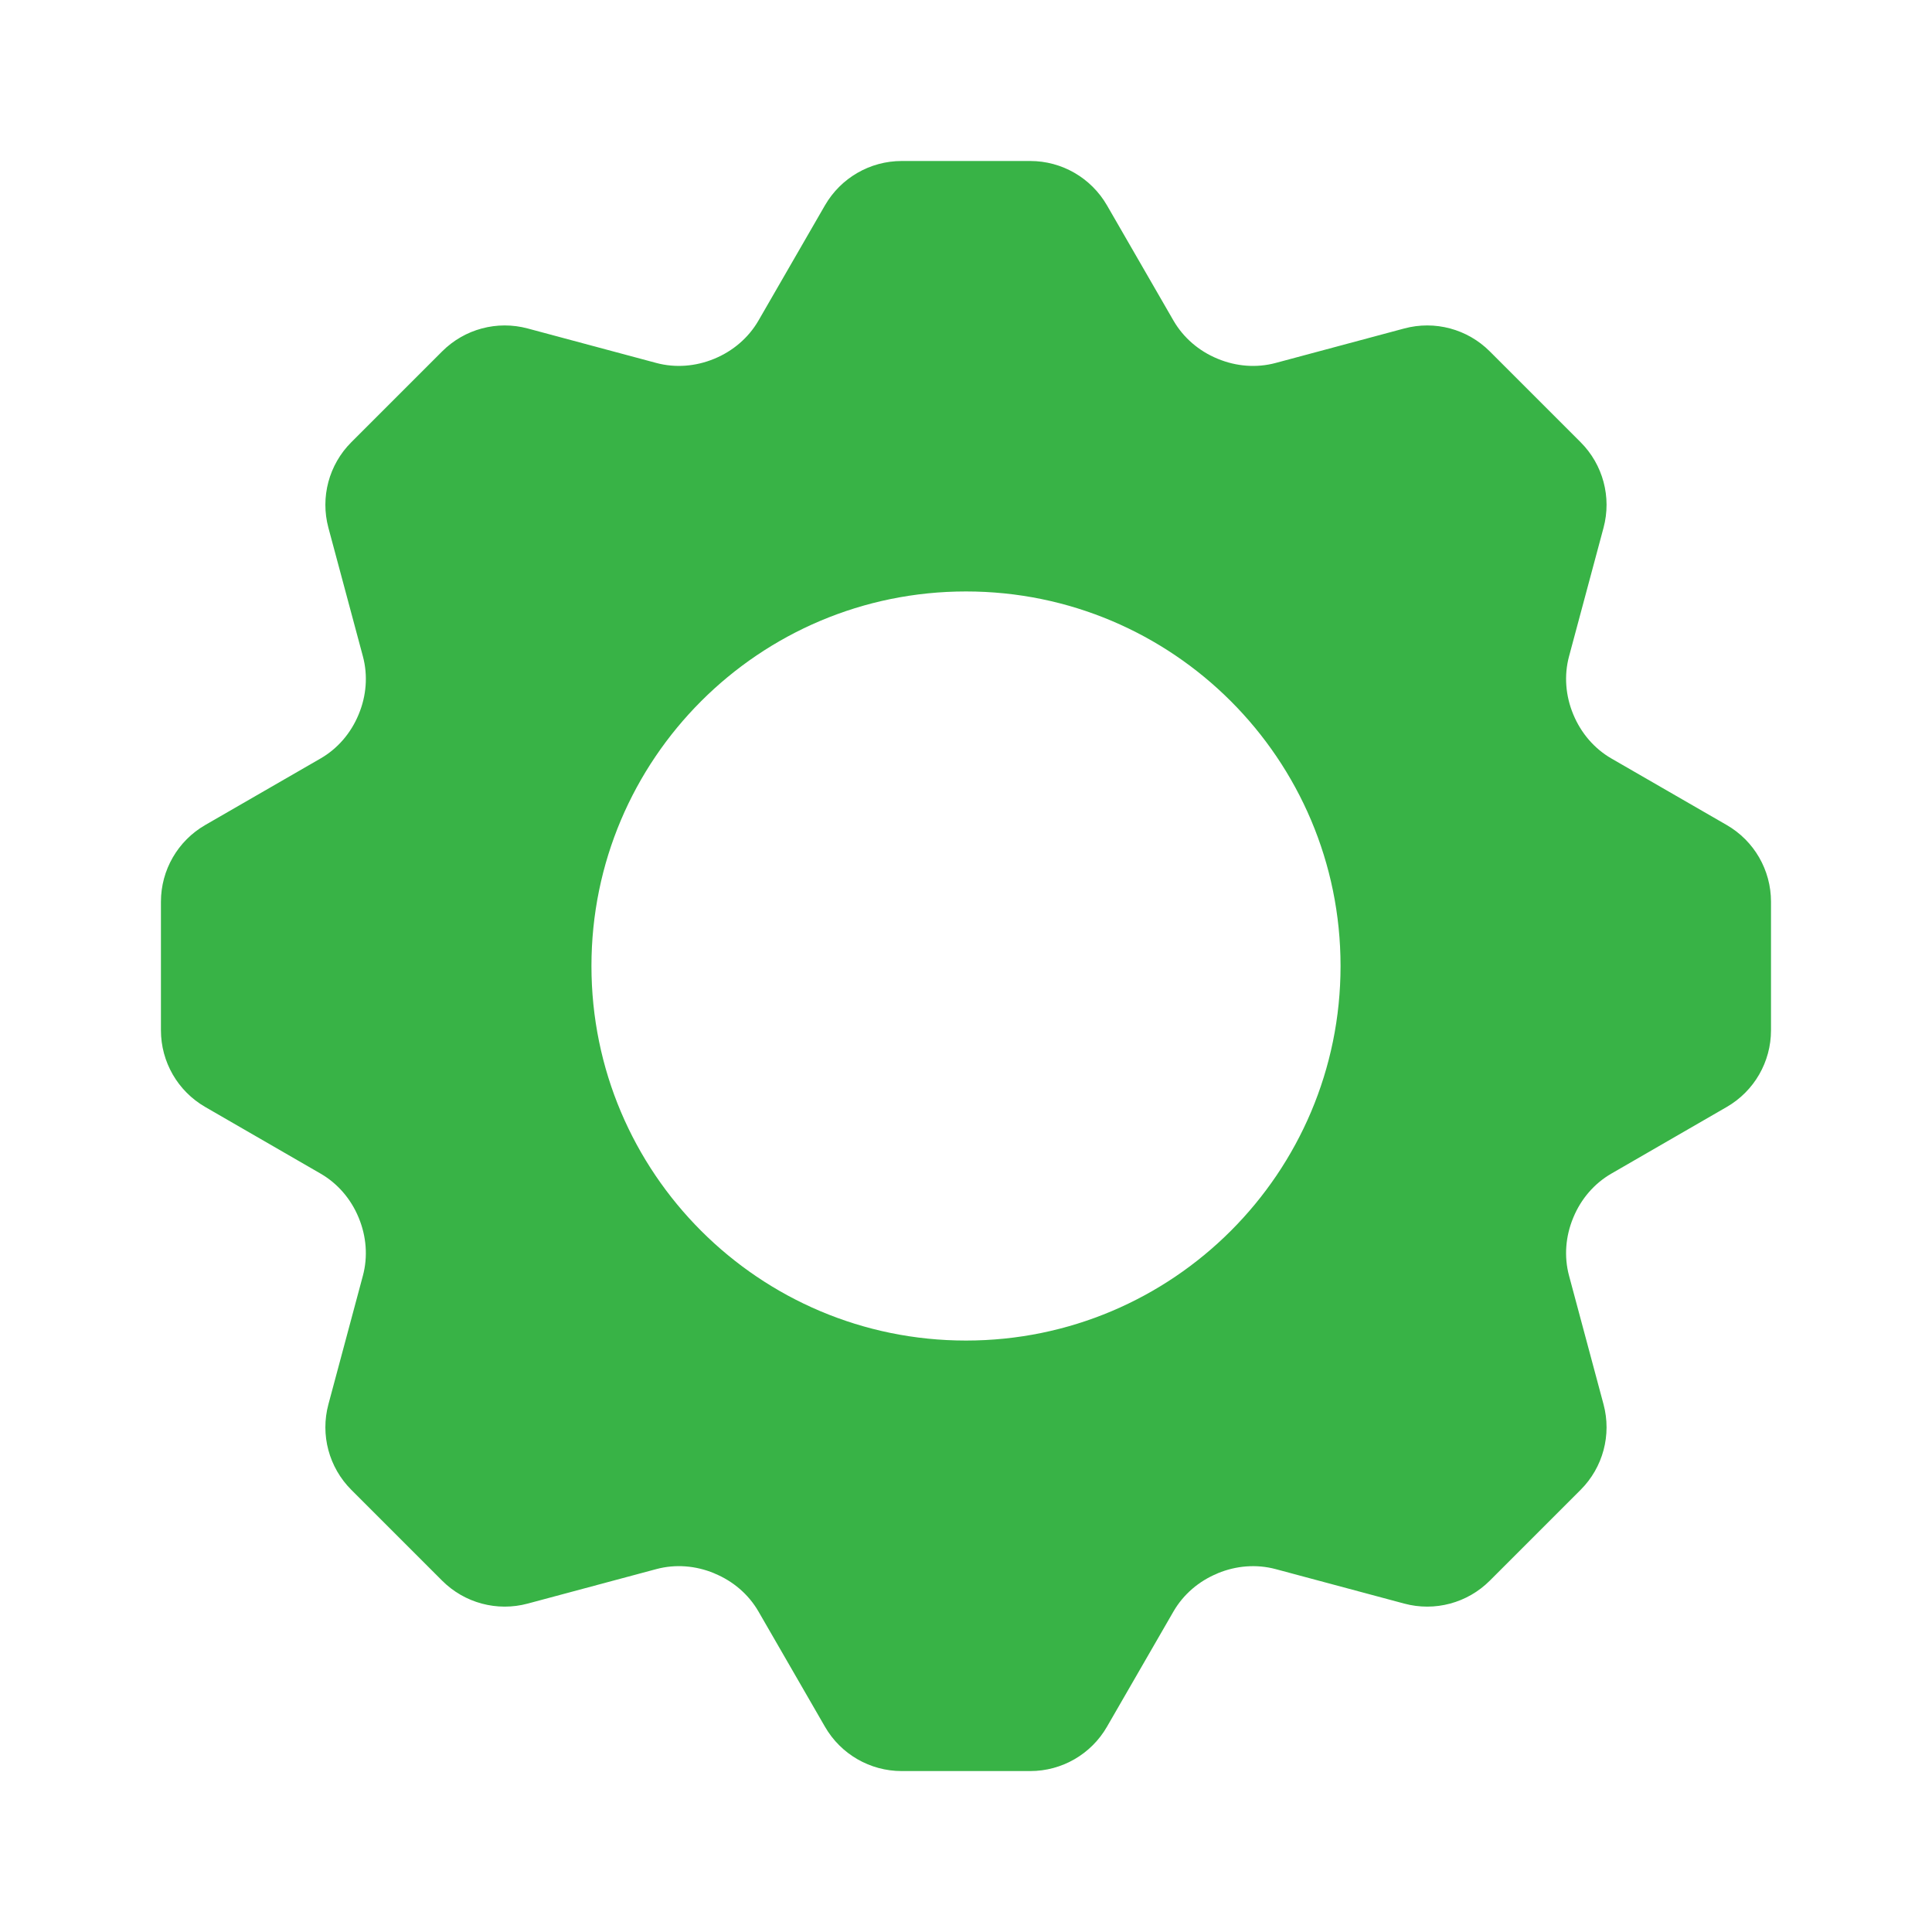
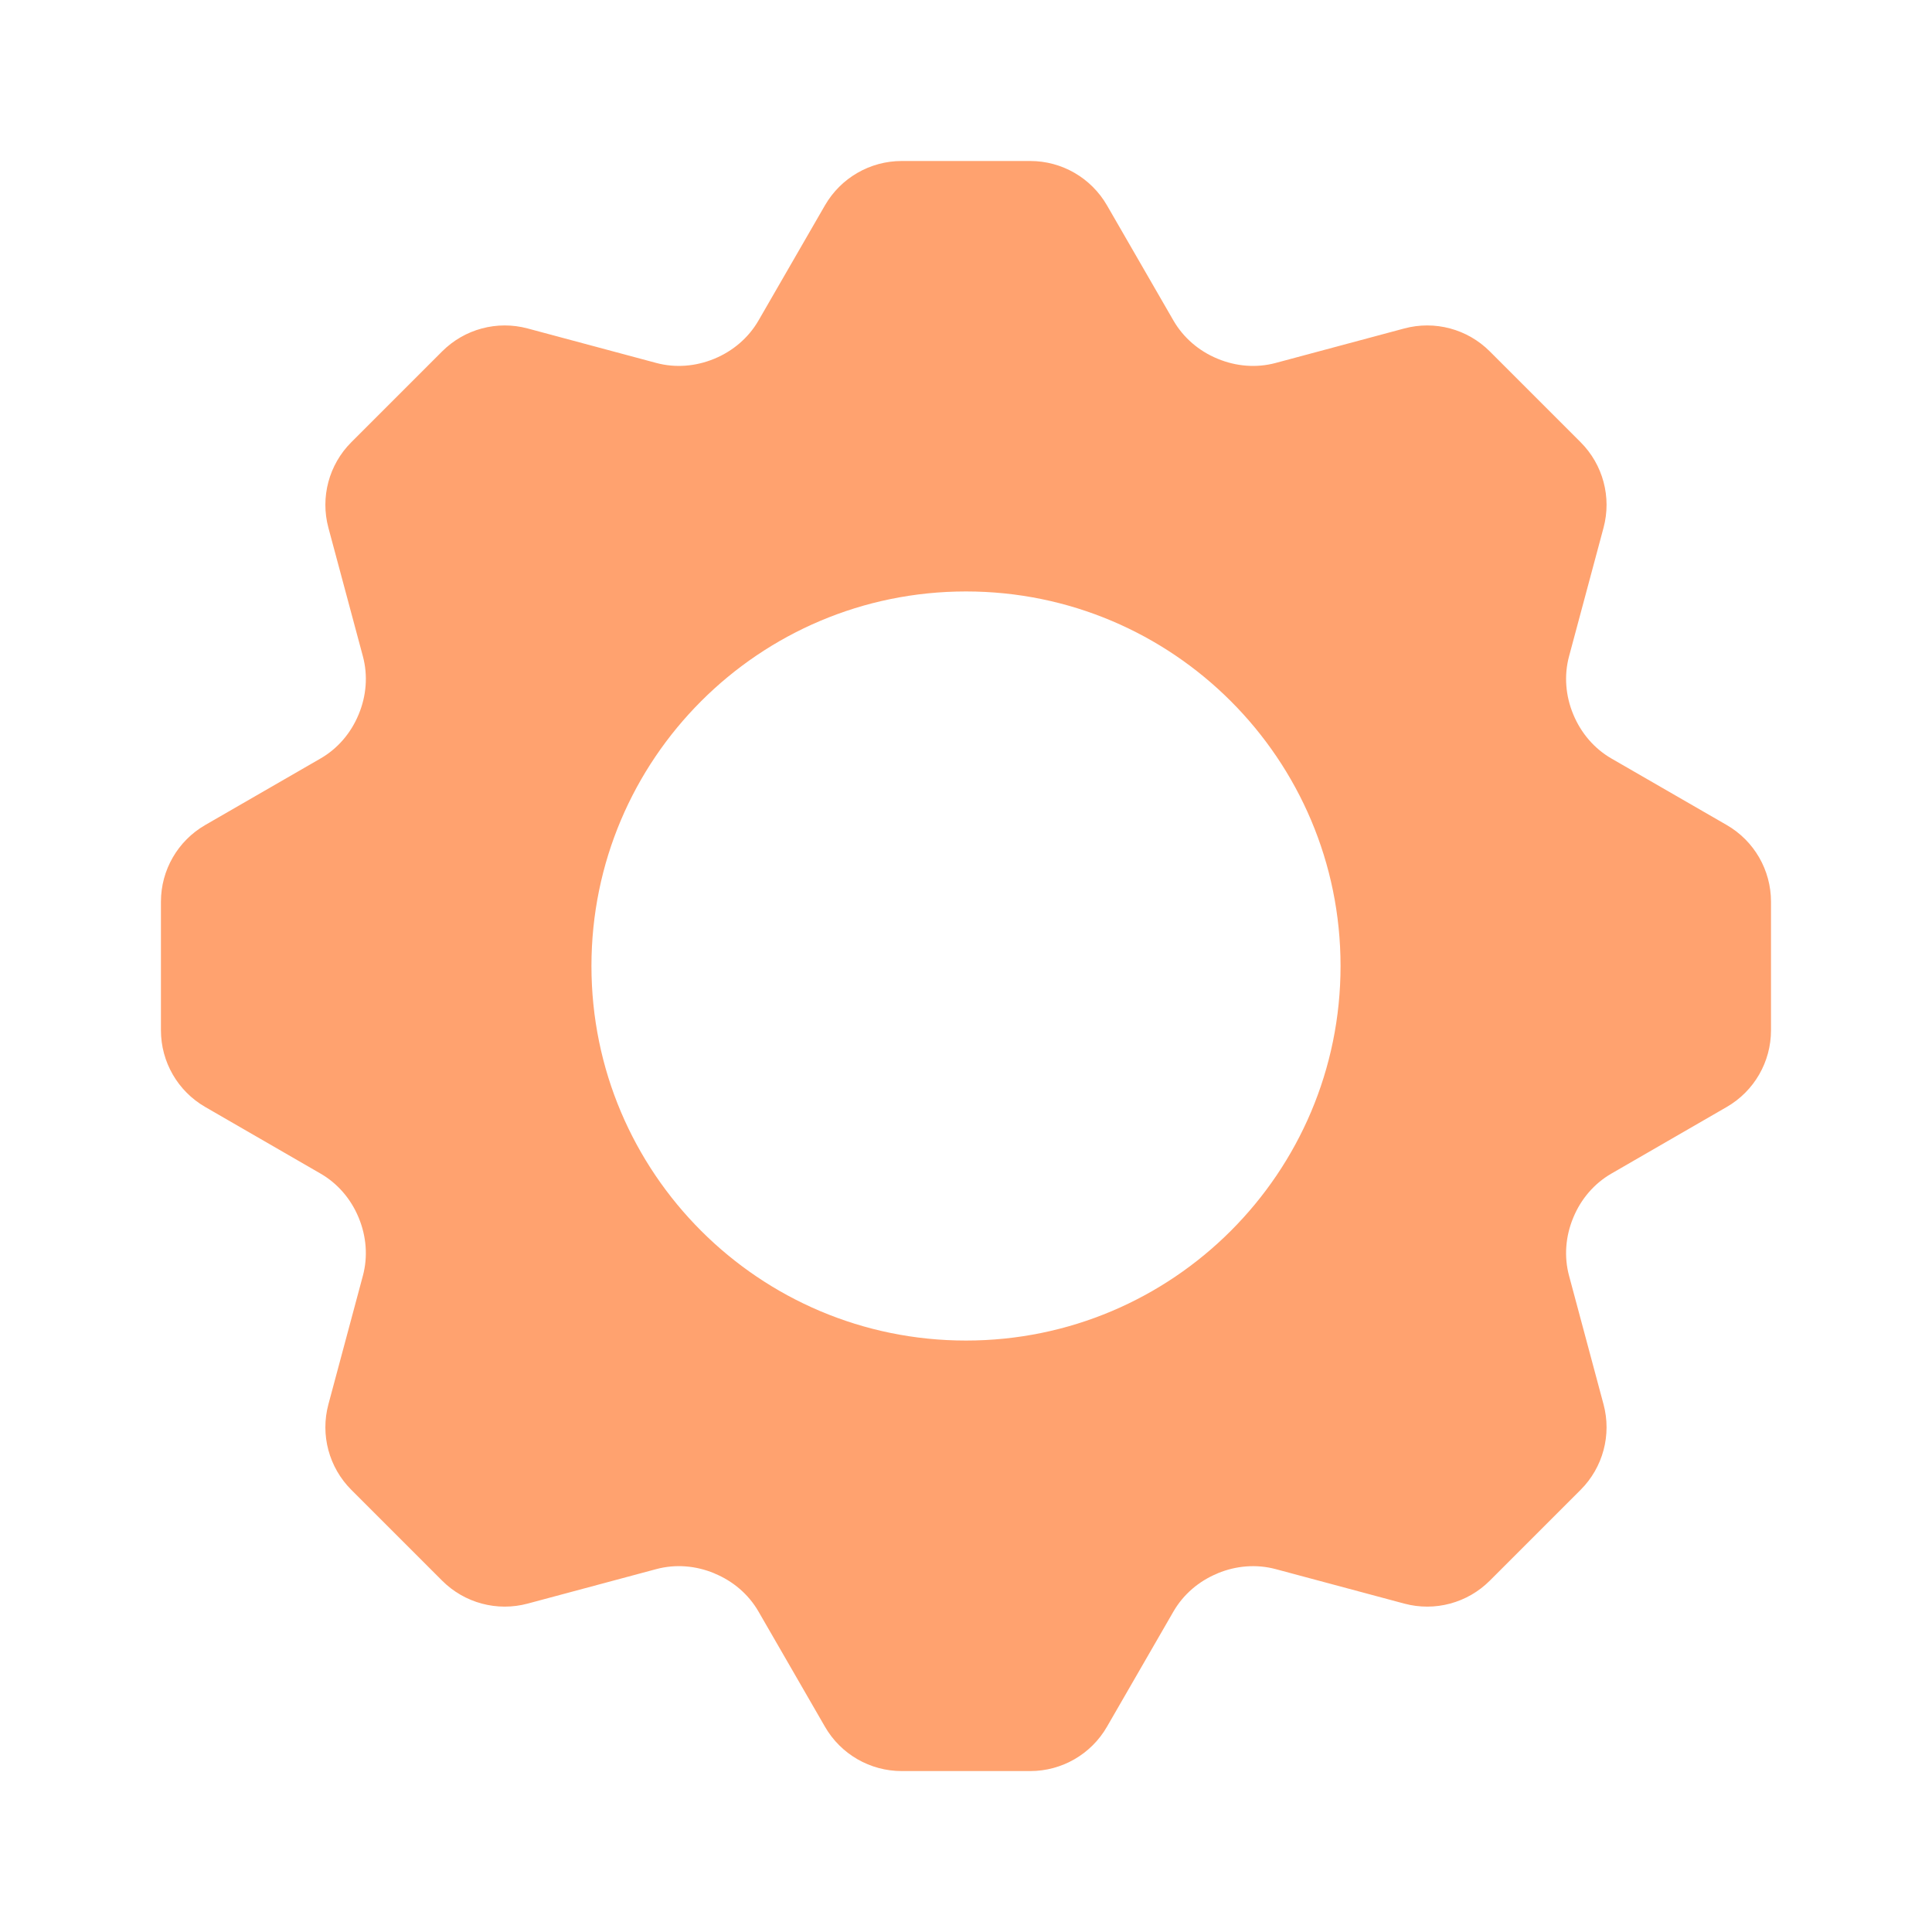
<svg xmlns="http://www.w3.org/2000/svg" id="Layer_1" data-name="Layer 1" viewBox="0 0 600 600">
  <defs>
    <style>
      .cls-1 {
-         fill: #38B346;
+         fill: #ffa26f;
      }
    </style>
  </defs>
  <path class="cls-1" d="M536.25,256.22l-35.84-20.68c-5.32-3.08-9.4-7.89-11.77-13.57-.02-.07-.03-.12-.07-.17-2.36-5.7-2.89-12.01-1.29-17.97l10.71-39.92c2.55-9.49-.16-19.62-7.11-26.57l-28.22-28.22c-6.95-6.95-17.07-9.66-26.56-7.11l-39.94,10.71c-5.96,1.6-12.25,1.08-17.97-1.29-.05-.03-.1-.05-.17-.07-5.68-2.36-10.48-6.45-13.57-11.77l-20.68-35.84c-4.92-8.5-13.99-13.75-23.81-13.75h-39.94c-9.82,0-18.89,5.25-23.81,13.75l-20.68,35.84c-3.09,5.32-7.89,9.4-13.57,11.77-.07,.02-.12,.03-.17,.07-5.72,2.36-12.01,2.89-17.97,1.29l-39.94-10.71c-9.49-2.55-19.6,.16-26.56,7.11l-28.22,28.22c-6.95,6.95-9.66,17.08-7.11,26.57l10.71,39.92c1.6,5.96,1.08,12.27-1.29,17.97-.03,.05-.05,.1-.07,.17-2.36,5.68-6.45,10.5-11.77,13.57l-35.84,20.68c-8.52,4.92-13.75,13.99-13.75,23.81v39.94c0,9.82,5.23,18.89,13.75,23.81l35.84,20.7c5.32,3.08,9.4,7.87,11.77,13.56,.02,.07,.03,.12,.07,.17,2.36,5.72,2.89,12.01,1.29,17.97l-10.71,39.94c-2.55,9.49,.16,19.6,7.11,26.56l28.22,28.22c6.95,6.95,17.07,9.66,26.56,7.11l39.94-10.71c5.96-1.6,12.25-1.08,17.97,1.29,.05,.03,.1,.05,.17,.09,5.68,2.35,10.48,6.43,13.57,11.75l20.68,35.84c4.92,8.52,13.99,13.75,23.81,13.75h39.94c9.82,0,18.89-5.23,23.81-13.75l20.68-35.84c3.09-5.32,7.89-9.4,13.57-11.75,.07-.03,.12-.05,.17-.09,5.72-2.36,12.01-2.88,17.97-1.29l39.94,10.71c9.49,2.55,19.6-.16,26.56-7.11l28.22-28.22c6.95-6.95,9.66-17.07,7.11-26.56l-10.71-39.94c-1.6-5.96-1.08-12.25,1.29-17.97,.03-.05,.05-.1,.07-.17,2.36-5.68,6.45-10.48,11.77-13.56l35.84-20.7c8.52-4.92,13.75-13.99,13.75-23.81v-39.94c0-9.82-5.23-18.89-13.75-23.81Zm-236.25,160.1c-64.23,0-116.32-52.07-116.32-116.32s52.09-116.32,116.32-116.32,116.32,52.09,116.32,116.32-52.09,116.32-116.32,116.32Z" />
</svg>
